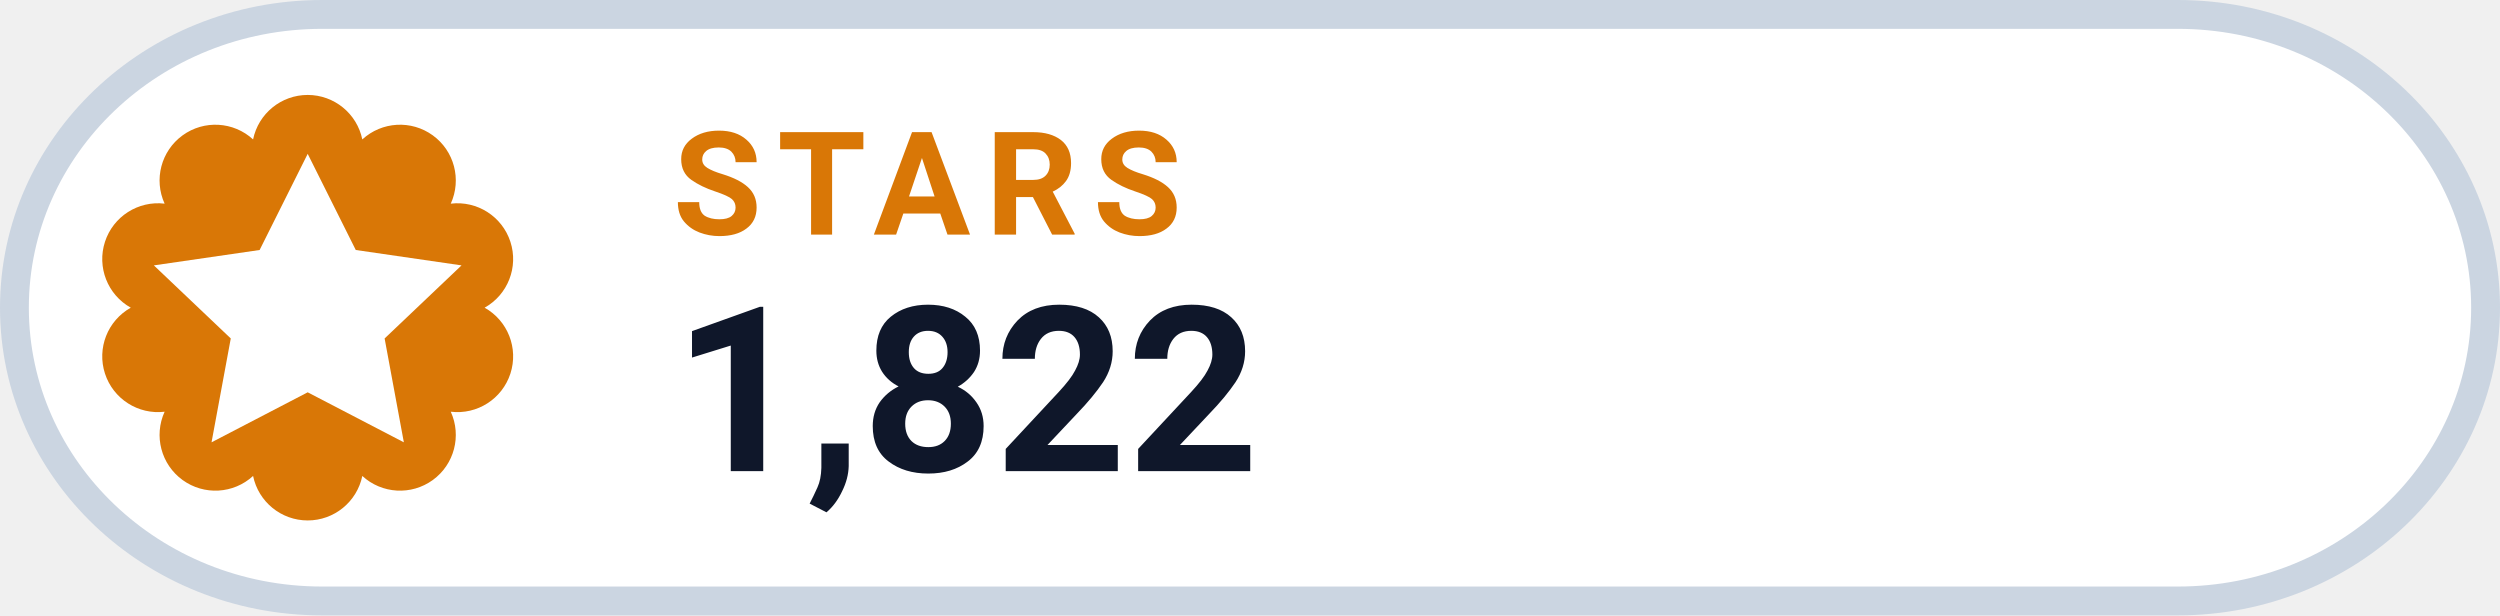
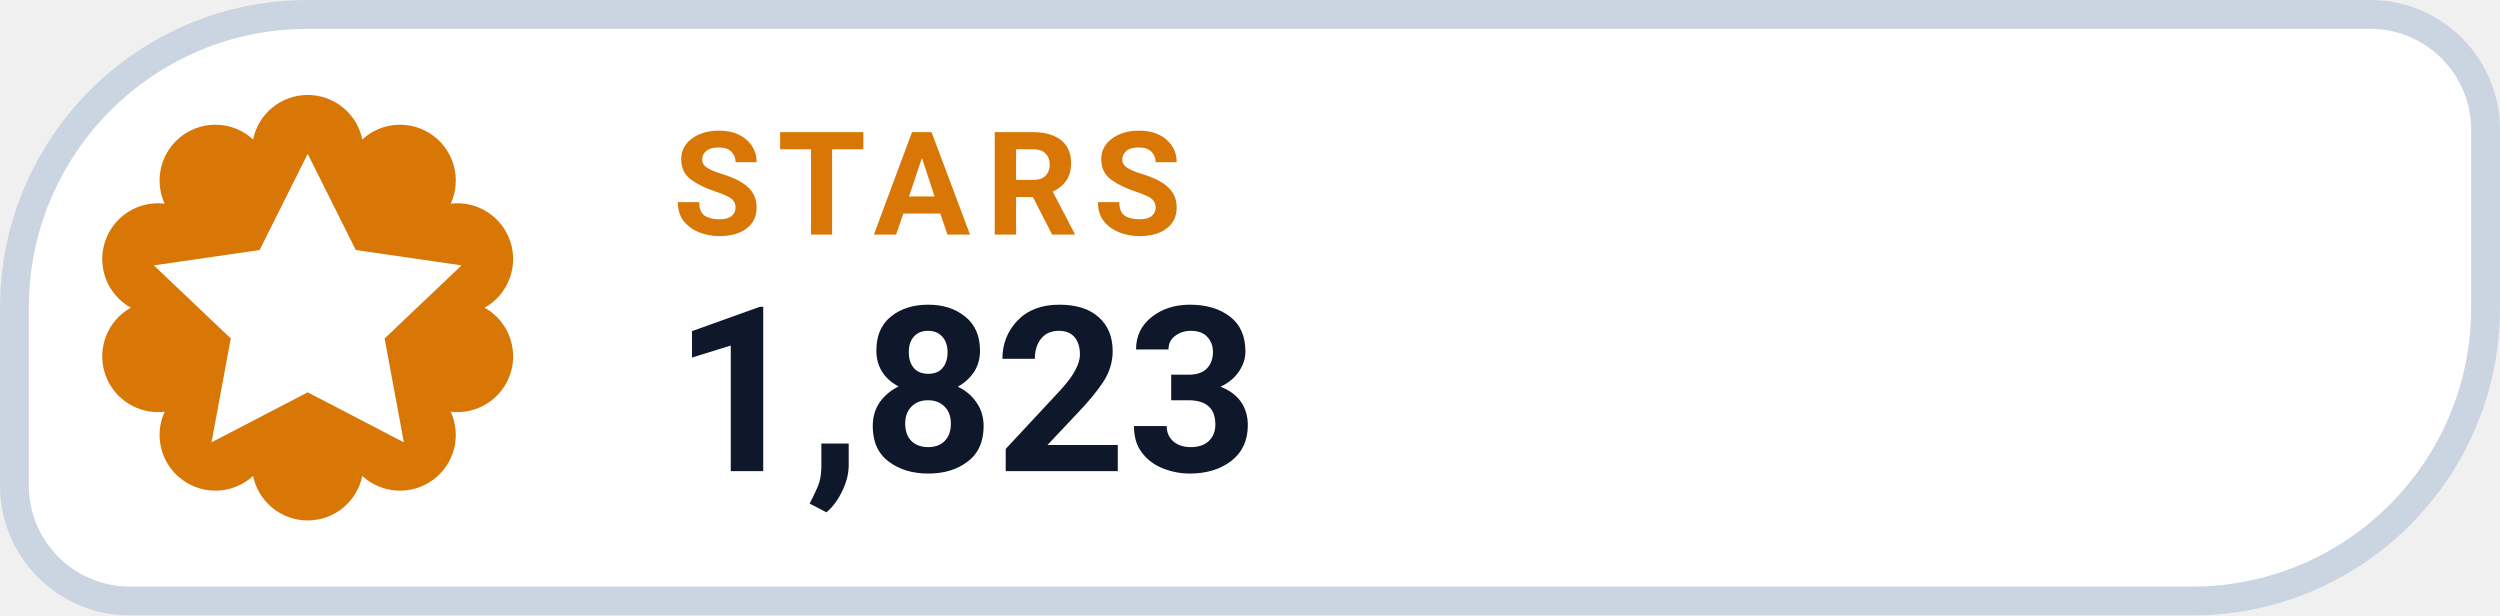
- <svg xmlns="http://www.w3.org/2000/svg" width="130" height="32" viewBox="0 0 130 32" role="img" aria-label="STARS 1,822">
-   <rect x=".75" y=".75" width="128.5" height="30.5" rx="16" fill="#FFFFFF" stroke="#CBD5E1" stroke-width="1.5" />
+ <svg xmlns="http://www.w3.org/2000/svg" width="130" height="32" viewBox="0 0 130 32" role="img" aria-label="STARS 1,823">
+   <path d="M 16.00 0.75 H 123.25 A 6.00 6.00 0 0 1 129.25 6.75 V 16.00 A 15.25 15.25 0 0 1 114.00 31.25 H 6.75 A 6.00 6.00 0 0 1 0.75 25.25 V 16.00 A 15.25 15.25 0 0 1 16.00 0.75 Z" fill="#FFFFFF" stroke="#CBD5E1" stroke-width="1.5" />
  <path d="M 13.16 7.25 A 2.90 2.90 0 0 1 18.84 7.25 A 2.90 2.90 0 0 1 23.44 10.59 A 2.90 2.90 0 0 1 25.20 16.00 A 2.90 2.90 0 0 1 23.44 21.41 A 2.90 2.90 0 0 1 18.84 24.75 A 2.90 2.90 0 0 1 13.16 24.75 A 2.90 2.90 0 0 1 8.56 21.41 A 2.90 2.90 0 0 1 6.80 16.00 A 2.90 2.90 0 0 1 8.56 10.59 A 2.90 2.90 0 0 1 13.16 7.25 Z" fill="#D97706" />
  <g transform="translate(16 16)" style="color:#FFFFFF;">
    <path d="M0 -8 l2.5 5 5.5 .8 -4 3.8 1 5.4 -5 -2.6 -5 2.6 1 -5.4 -4 -3.8 5.5 -.8 Z" fill="currentColor" />
  </g>
  <text x="35" y="12.2" fill="#D97706" font-family="-apple-system,BlinkMacSystemFont,'Segoe UI',Roboto,Helvetica,Arial,sans-serif" font-size="7.5" font-weight="700" letter-spacing=".8">STARS</text>
-   <text x="35" y="24.5" fill="#0F172A" font-family="-apple-system,BlinkMacSystemFont,'Segoe UI',Roboto,Helvetica,Arial,sans-serif" font-size="12" font-weight="750">1,822</text>
+   <text x="35" y="24.5" fill="#0F172A" font-family="-apple-system,BlinkMacSystemFont,'Segoe UI',Roboto,Helvetica,Arial,sans-serif" font-size="12" font-weight="750">1,823</text>
</svg>
